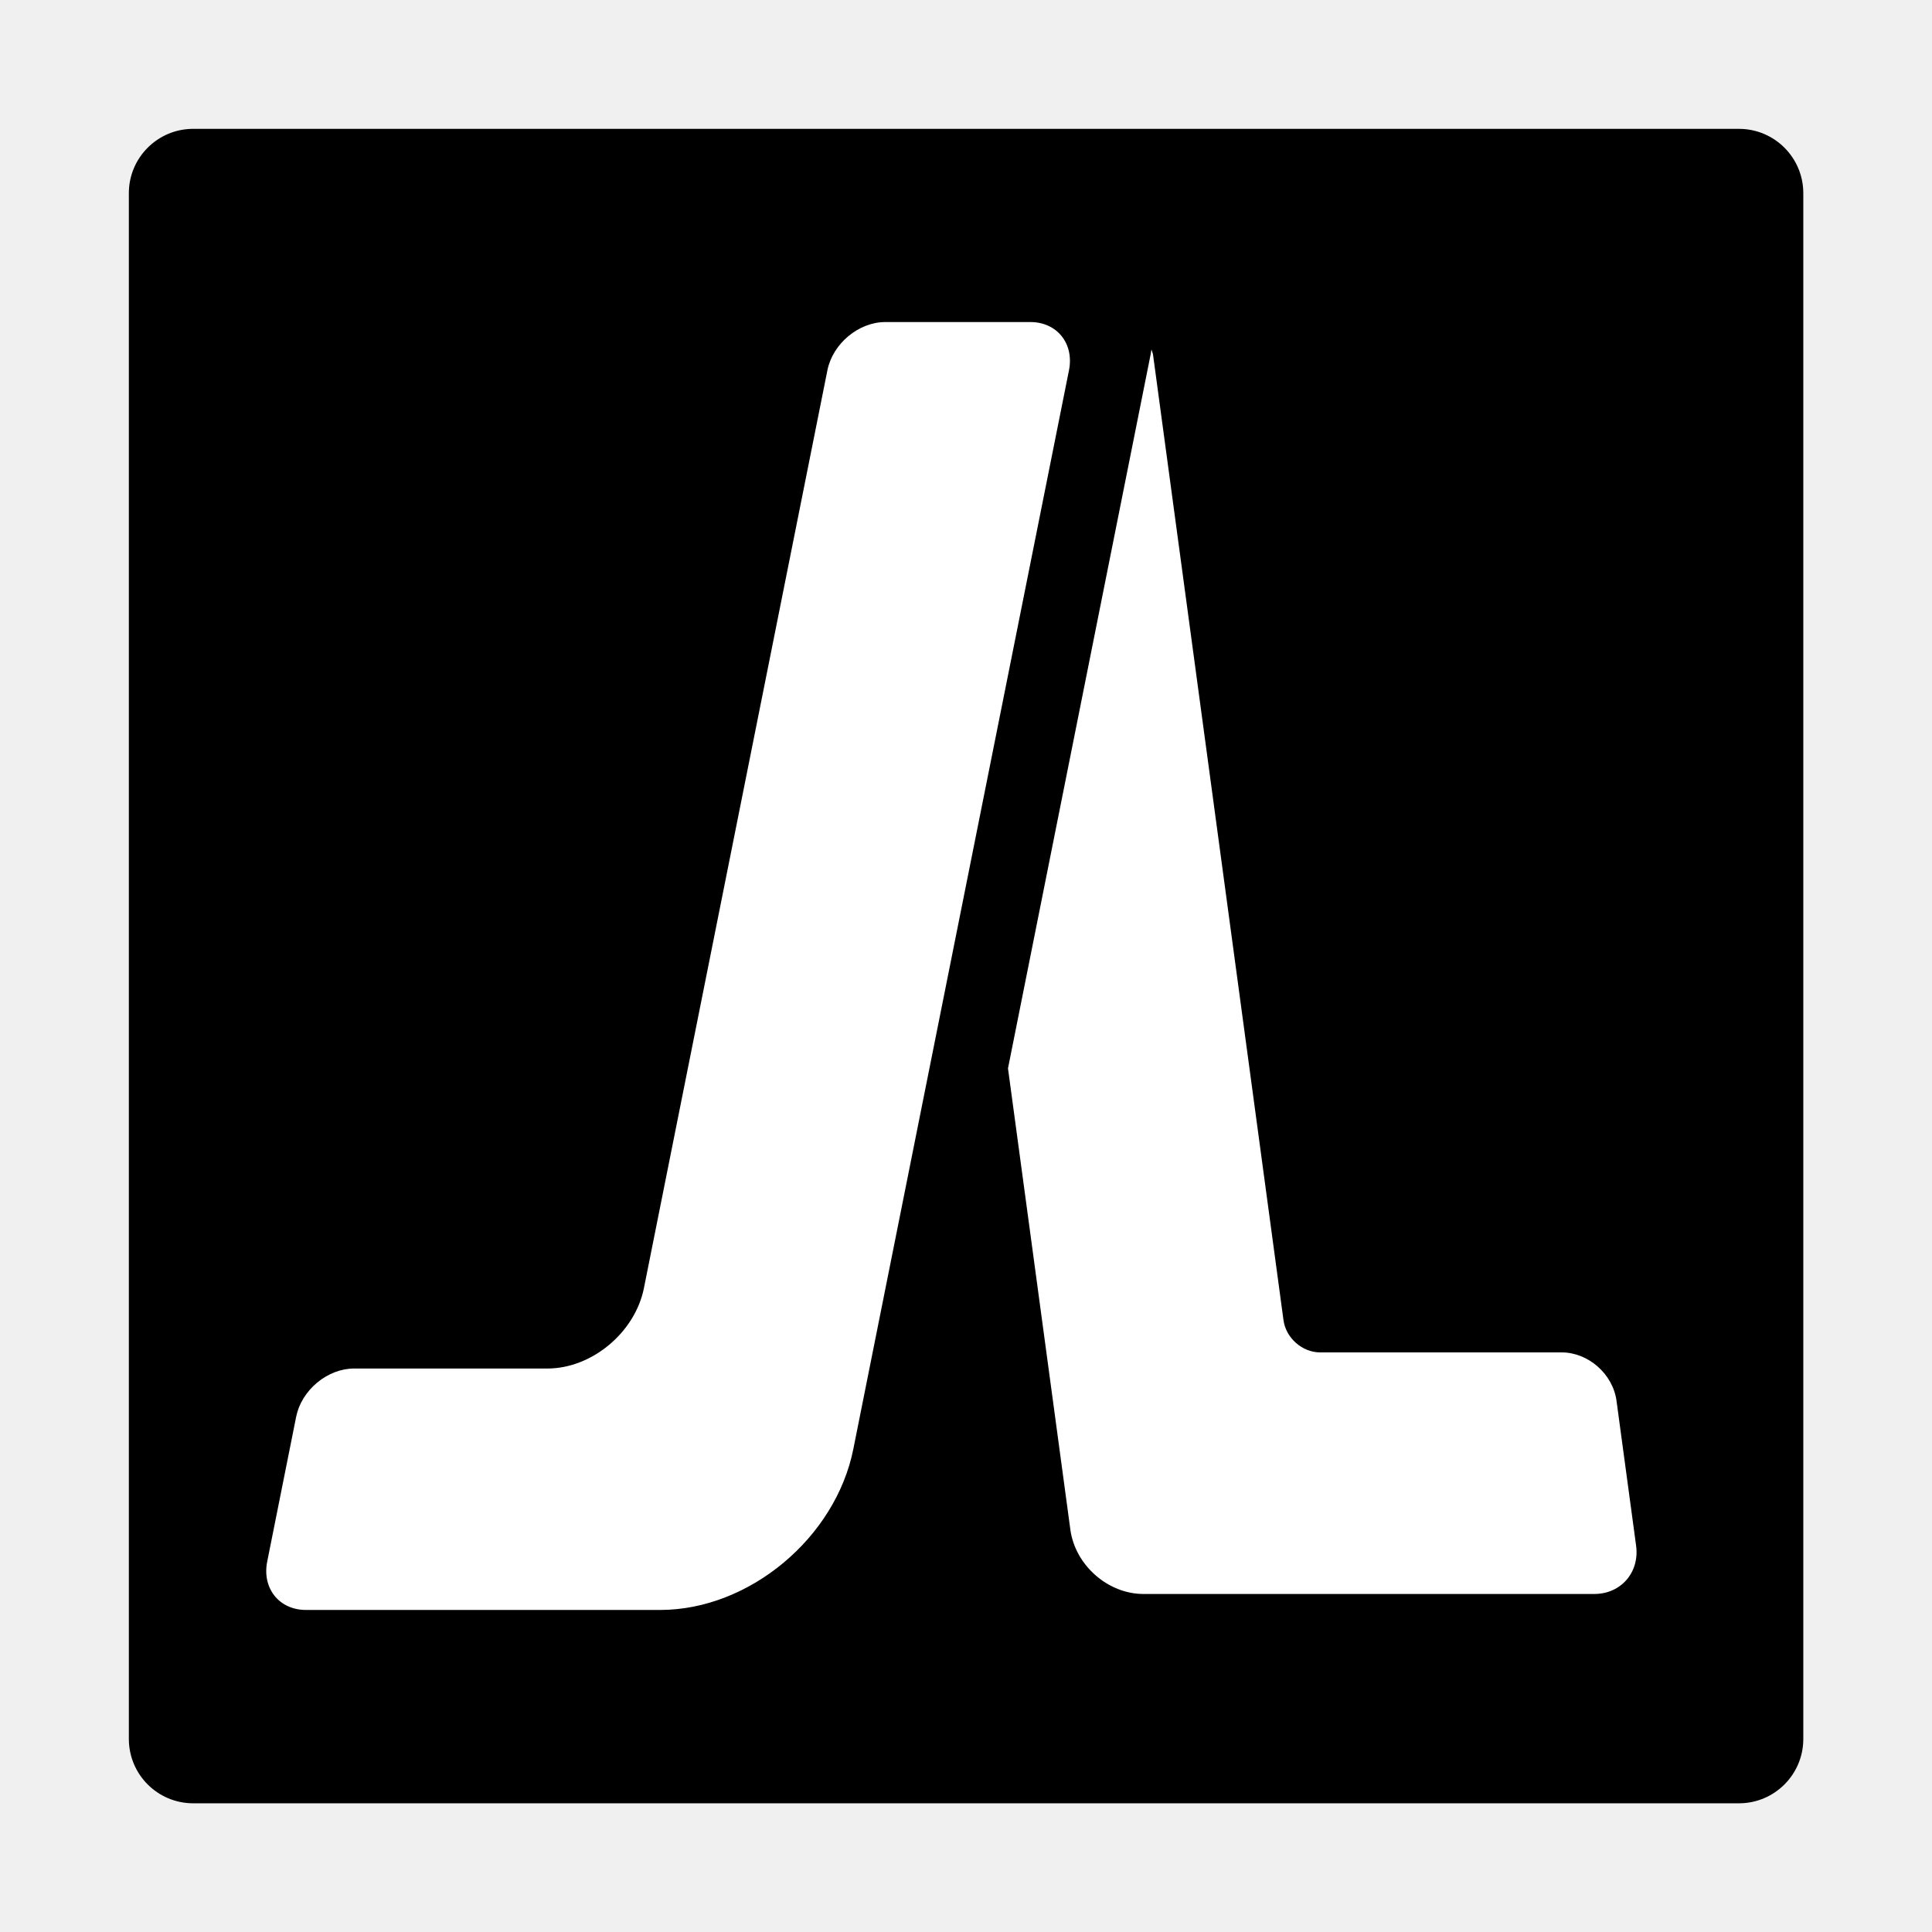
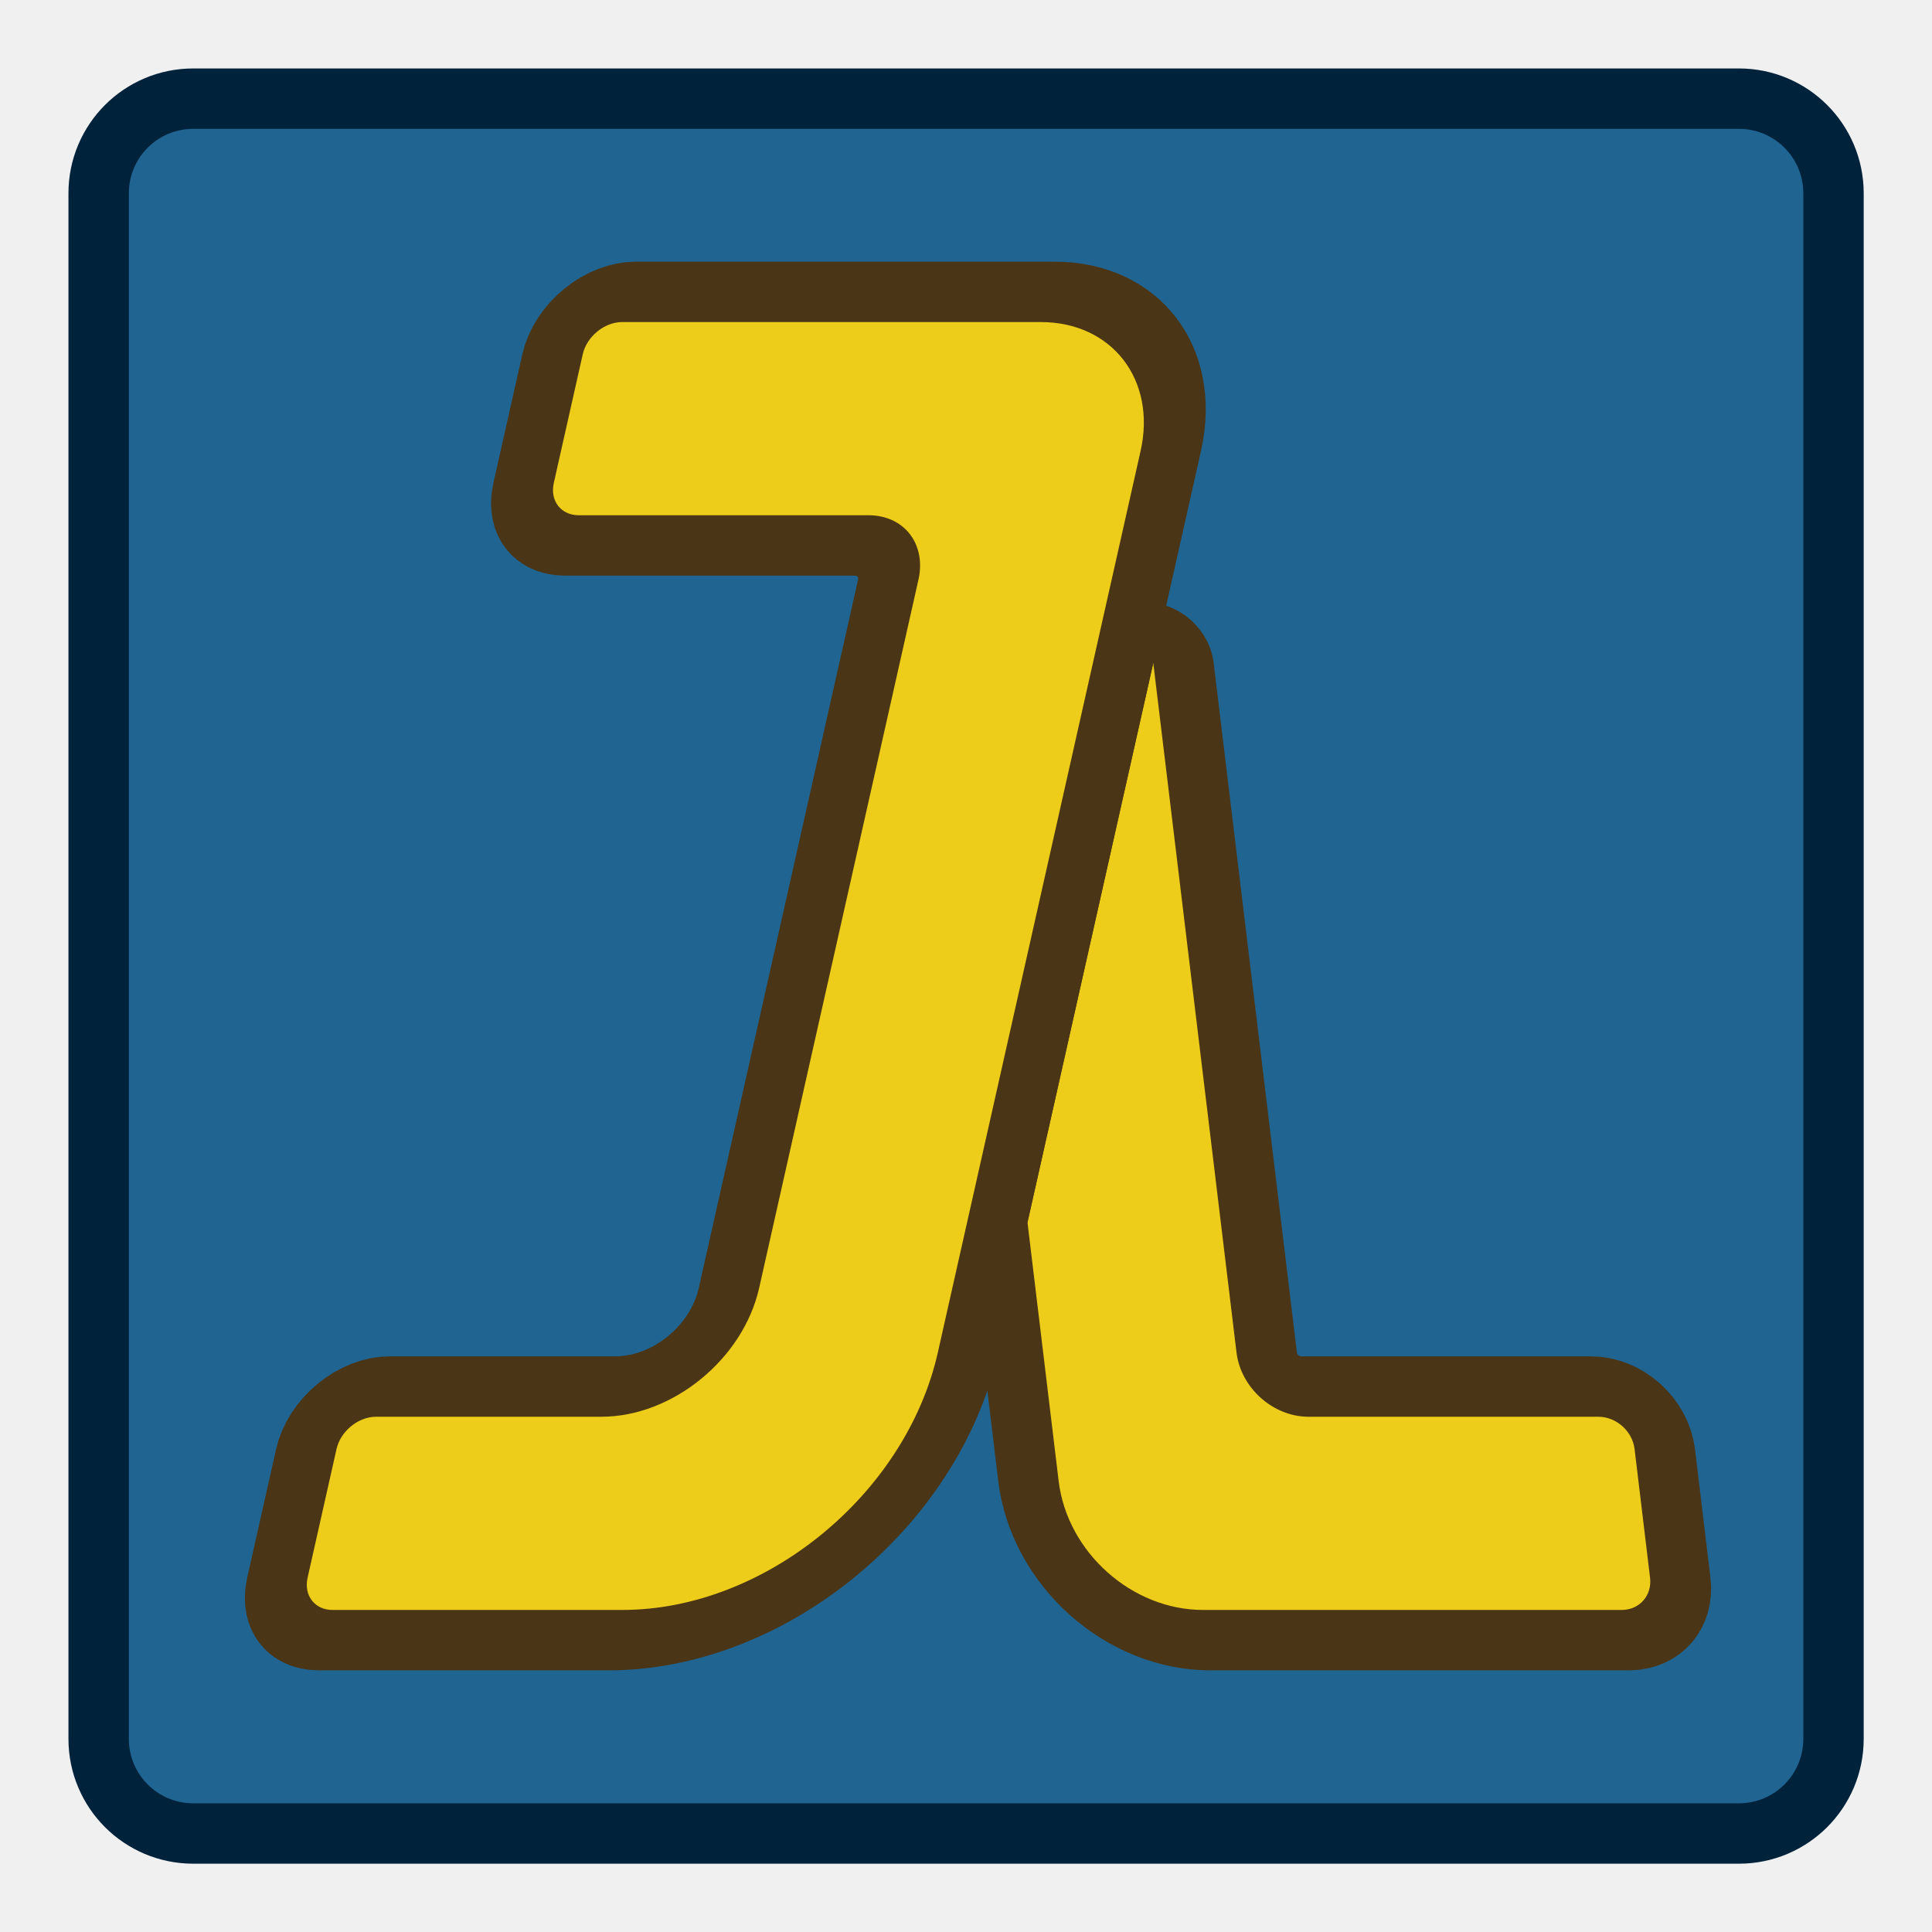
- <svg xmlns="http://www.w3.org/2000/svg" width="48" height="48" viewBox="0 0 12.7 12.7" version="1.1" id="svg1">
+ <svg xmlns="http://www.w3.org/2000/svg" xmlns:xlink="http://www.w3.org/1999/xlink" width="48" height="48" viewBox="0 0 12.7 12.7" version="1.1" id="svg1">
  <defs id="defs1">
-     </defs>
+     <pattern xlink:href="#Wave 3" preserveAspectRatio="xMidYMid" id="pattern21" patternTransform="matrix(0.11,0,0,0.11,530,595)" x="0" y="0" />
+     <clipPath clipPathUnits="userSpaceOnUse" id="clipPath5">
+       <rect style="fill:#000000;stroke:#000000;stroke-width:0;stroke-linejoin:bevel;paint-order:stroke markers fill;stop-color:#000000" id="rect5-4" width="20" height="200" x="530" y="595" />
+     </clipPath>
+     <pattern patternUnits="userSpaceOnUse" width="20" height="200" patternTransform="translate(530,595)" preserveAspectRatio="xMidYMid" style="fill:#000000" id="Wave 3">
+       <path style="stroke:#000000;stroke-width:0;stroke-linejoin:bevel;paint-order:stroke markers fill;stop-color:#000000" d="m 515,695 v -35 c 0,-3.926 1.067,-7.778 3.087,-11.145 l 8.826,-14.71 C 528.933,630.778 530,626.926 530,623 v -28 h 5 v 28 c 0,3.926 -1.067,7.778 -3.087,11.145 l -8.826,14.71 C 521.067,652.222 520,656.074 520,660 v 35 z m 10,0 v -35 c 0,-3.926 1.067,-7.778 3.087,-11.145 l 8.826,-14.71 C 538.933,630.778 540,626.926 540,623 v -28 h 5 v 28 c 0,3.926 -1.067,7.778 -3.087,11.145 l -8.826,14.71 C 531.067,652.222 530,656.074 530,660 v 35 z m 10,0 v -35 c 0,-3.926 1.067,-7.778 3.087,-11.145 l 8.826,-14.71 C 548.933,630.778 550,626.926 550,623 v -28 h 5 v 28 c 0,3.926 -1.067,7.778 -3.087,11.145 l -8.826,14.71 C 541.067,652.222 540,656.074 540,660 v 35 z m 10,0 v -35 c 0,-3.926 1.067,-7.778 3.087,-11.145 l 8.826,-14.71 C 558.933,630.778 560,626.926 560,623 v -28 h 5 v 28 c 0,3.926 -1.067,7.778 -3.087,11.145 l -8.826,14.71 C 551.067,652.222 550,656.074 550,660 v 35 z m 10,0 v -35 c 0,-3.926 1.067,-7.778 3.087,-11.145 l 8.826,-14.71 C 568.933,630.778 570,626.926 570,623 v -28 h 5 v 28 c 0,3.926 -1.067,7.778 -3.087,11.145 l -8.826,14.71 C 561.067,652.222 560,656.074 560,660 v 35 z m 10,0 v -35 c 0,-3.926 1.067,-7.778 3.087,-11.145 l 8.826,-14.71 C 578.933,630.778 580,626.926 580,623 v -28 h 5 v 28 c 0,3.926 -1.067,7.778 -3.087,11.145 l -8.826,14.71 C 571.067,652.222 570,656.074 570,660 v 35 z m 10,0 v -35 c 0,-3.926 1.067,-7.778 3.087,-11.145 l 8.826,-14.71 C 588.933,630.778 590,626.926 590,623 v -28 h 5 v 28 c 0,3.926 -1.067,7.778 -3.087,11.145 l -8.826,14.71 C 581.067,652.222 580,656.074 580,660 v 35 z m -65,100 v -35 c 0,-3.926 1.067,-7.778 3.087,-11.145 l 8.826,-14.71 C 523.933,730.778 525,726.926 525,723 v -28 h 5 v 28 c 0,3.926 -1.067,7.778 -3.087,11.145 l -8.826,14.71 C 516.067,752.222 515,756.074 515,760 v 35 z m 10,0 v -35 c 0,-3.926 1.067,-7.778 3.087,-11.145 l 8.826,-14.71 C 533.933,730.778 535,726.926 535,723 v -28 h 5 v 28 c 0,3.926 -1.067,7.778 -3.087,11.145 l -8.826,14.71 C 526.067,752.222 525,756.074 525,760 v 35 z m 10,0 v -35 c 0,-3.926 1.067,-7.778 3.087,-11.145 l 8.826,-14.71 C 543.933,730.778 545,726.926 545,723 v -28 h 5 v 28 c 0,3.926 -1.067,7.778 -3.087,11.145 l -8.826,14.71 C 536.067,752.222 535,756.074 535,760 v 35 z m 10,0 v -35 c 0,-3.926 1.067,-7.778 3.087,-11.145 l 8.826,-14.71 C 553.933,730.778 555,726.926 555,723 v -28 h 5 v 28 c 0,3.926 -1.067,7.778 -3.087,11.145 l -8.826,14.71 C 546.067,752.222 545,756.074 545,760 v 35 z m 10,0 v -35 c 0,-3.926 1.067,-7.778 3.087,-11.145 l 8.826,-14.71 C 563.933,730.778 565,726.926 565,723 v -28 h 5 v 28 c 0,3.926 -1.067,7.778 -3.087,11.145 l -8.826,14.71 C 556.067,752.222 555,756.074 555,760 v 35 z m 10,0 v -35 c 0,-3.926 1.067,-7.778 3.087,-11.145 l 8.826,-14.71 C 573.933,730.778 575,726.926 575,723 v -28 h 5 v 28 c 0,3.926 -1.067,7.778 -3.087,11.145 l -8.826,14.71 C 566.067,752.222 565,756.074 565,760 v 35 z m 10,0 v -35 c 0,-3.926 1.067,-7.778 3.087,-11.145 l 8.826,-14.71 C 583.933,730.778 585,726.926 585,723 v -28 h 5 v 28 c 0,3.926 -1.067,7.778 -3.087,11.145 l -8.826,14.71 C 576.067,752.222 575,756.074 575,760 v 35 z" id="path5-2" clip-path="url(#clipPath5)" transform="translate(-530,-595)" />
+     </pattern>
+   </defs>
  <g id="layer1">
-     <rect style="fill:#000000;fill-opacity:1;stroke:none;stroke-width:0.646;stroke-linecap:butt;stroke-linejoin:miter;stroke-dasharray:none;stroke-opacity:1;paint-order:normal" id="rect4" width="11.007" height="11.007" x="0.847" y="0.847" ry="0.423" />
-     <path style="fill:#ffffff;fill-opacity:1;stroke:none;stroke-width:0" d="m 7.569,2.297 c -0.002,0.01 -0.003,0.021 -0.005,0.031 l -0.938,4.695 0.41,3.032 a 0.453,0.396 43.067 0 0 0.481,0.423 h 2.964 a 0.34,0.297 43.067 0 0 0.274,-0.317 L 10.626,9.207 A 0.34,0.297 43.067 0 0 10.265,8.89 H 8.678 A 0.227,0.199 43.067 0 1 8.437,8.678 l -0.858,-6.35 a 0.339,0.296 43.067 0 0 -0.01,-0.031 z" id="path4" />
-     <path style="fill:#ffffff;fill-opacity:1;stroke:#000000;stroke-width:0" d="M 5.821,2.434 V 9.525 A 1.058,1.058 135 0 1 4.763,10.583 H 2.434 a 0.318,0.318 45 0 1 -0.318,-0.318 V 9.313 A 0.317,0.317 135 0 1 2.434,8.996 h 1.27 A 0.529,0.529 135 0 0 4.233,8.467 V 2.433 A 0.317,0.317 135 0 1 4.55,2.117 h 0.954 a 0.317,0.317 45 0 1 0.317,0.317 z" id="path1" transform="matrix(1,0,-0.1999023,1,1.692506,-1.2028219e-7)" />
+     <rect style="fill:#206492;fill-opacity:1;stroke:#00223b;stroke-width:0.794;stroke-linecap:butt;stroke-linejoin:round;stroke-dasharray:none;stroke-opacity:1;paint-order:stroke fill markers" id="rect4" width="11.007" height="11.007" x="0.847" y="0.847" ry="0.423" />
+     <rect style="opacity:0.1;fill:url(#pattern21);fill-opacity:1;stroke:none;stroke-width:0.794;stroke-linecap:butt;stroke-linejoin:round;stroke-dasharray:none;stroke-opacity:1;paint-order:stroke fill markers" id="rect13" width="11.007" height="11.007" x="0.847" y="0.847" ry="0.423" />
+     <path style="fill:#edcd19;fill-opacity:1;stroke:#4a3516;stroke-width:0.794;stroke-linecap:butt;stroke-linejoin:round;stroke-dasharray:none;stroke-opacity:1;paint-order:stroke fill markers" d="M 8.043,4.357 6.773,8.035 6.773,9.737 a 0.847,0.847 0 0 0 0.847,0.846 H 10.372 a 0.212,0.212 0 0 0 0.212,-0.212 l 1.95e-4,-0.846 A 0.212,0.212 0 0 0 10.372,9.313 H 8.467 a 0.423,0.423 18.435 0 1 -0.423,-0.423 z" transform="matrix(1,0,0.1204987,1,-0.987094,4.008274e-7)" id="path11" />
+     <path style="fill:#edcd19;fill-opacity:1;stroke:#4a3516;stroke-width:0.794;stroke-linecap:butt;stroke-linejoin:round;stroke-dasharray:none;stroke-opacity:1;paint-order:stroke fill markers" d="M 4.233,10.583 H 2.328 A 0.212,0.212 45 0 1 2.117,10.372 V 9.525 A 0.212,0.212 135 0 1 2.328,9.313 h 1.482 a 0.847,0.847 135 0 0 0.847,-0.847 V 3.81 A 0.423,0.423 45 0 0 4.233,3.387 H 2.328 A 0.212,0.212 45 0 1 2.117,3.175 V 2.329 A 0.212,0.212 135 0 1 2.329,2.117 h 2.751 a 0.847,0.847 45 0 1 0.847,0.847 l 0,5.927 A 1.693,1.693 135 0 1 4.233,10.583 Z" id="path1" transform="matrix(1,0,-0.2249023,1,2.237403,2.0082741e-7)" />
  </g>
</svg>
